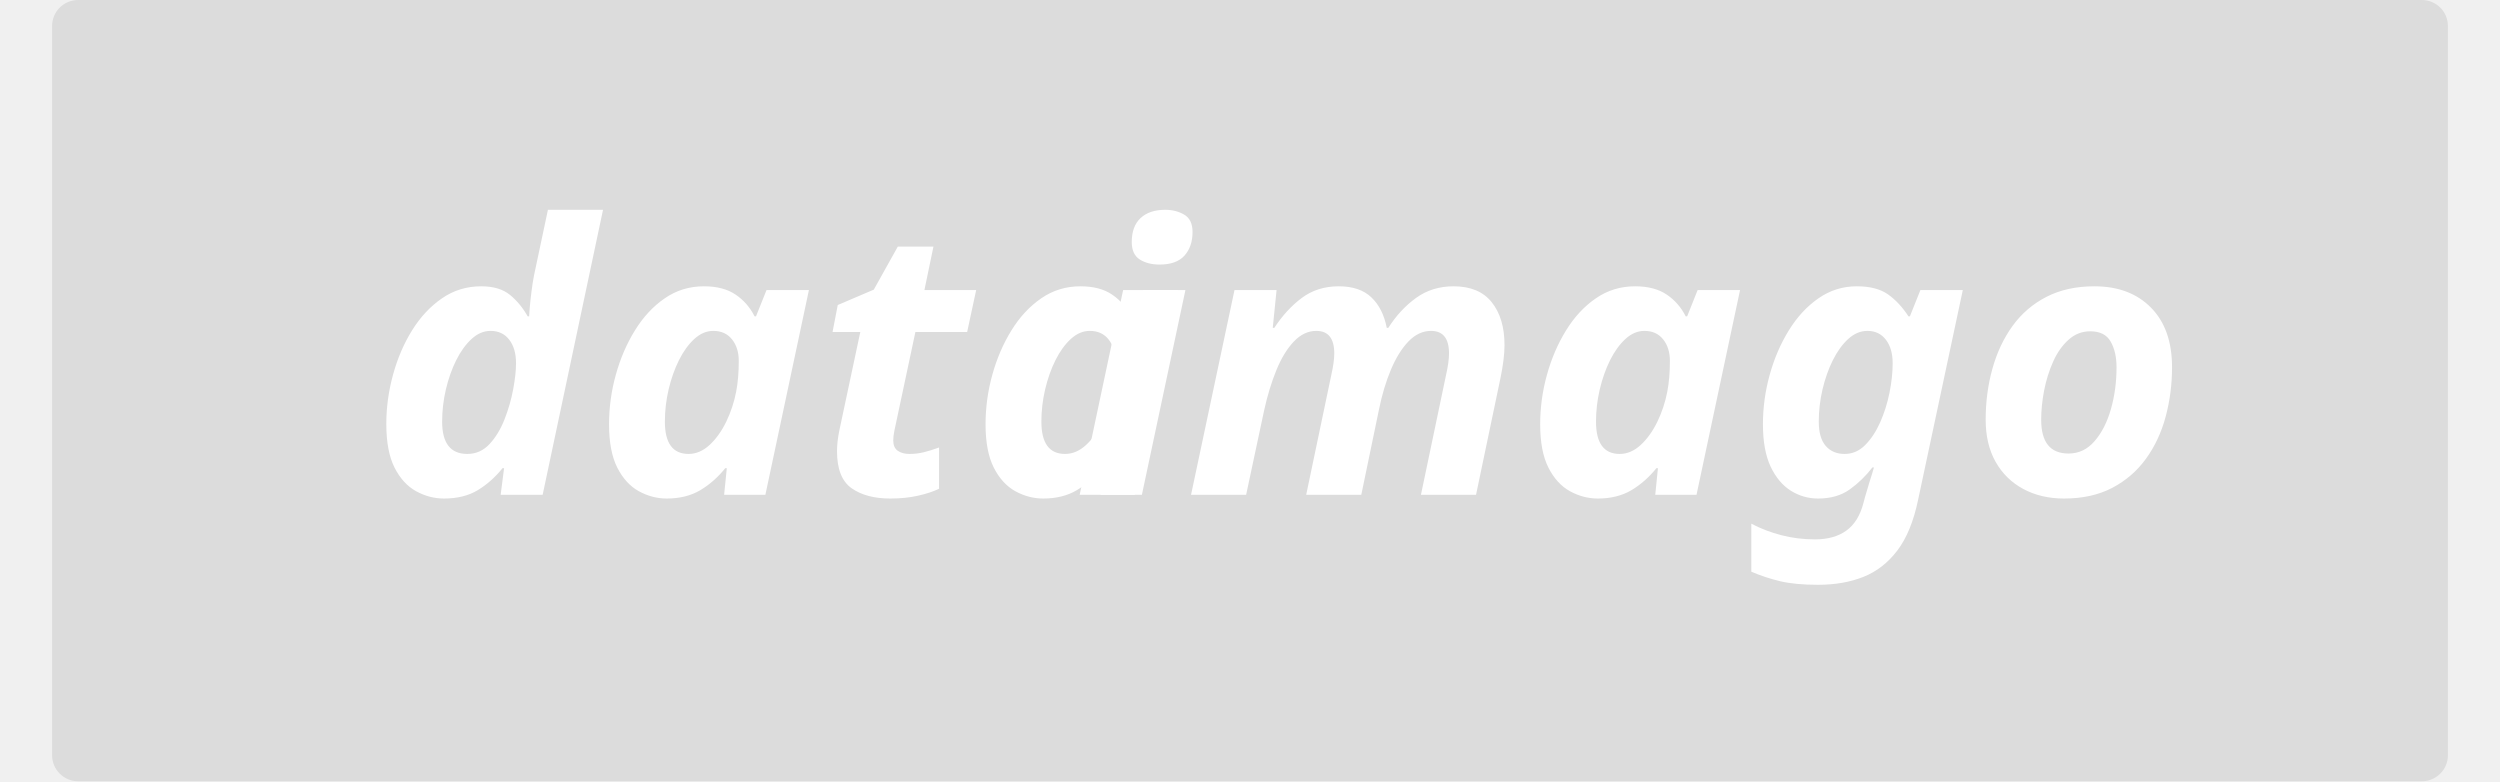
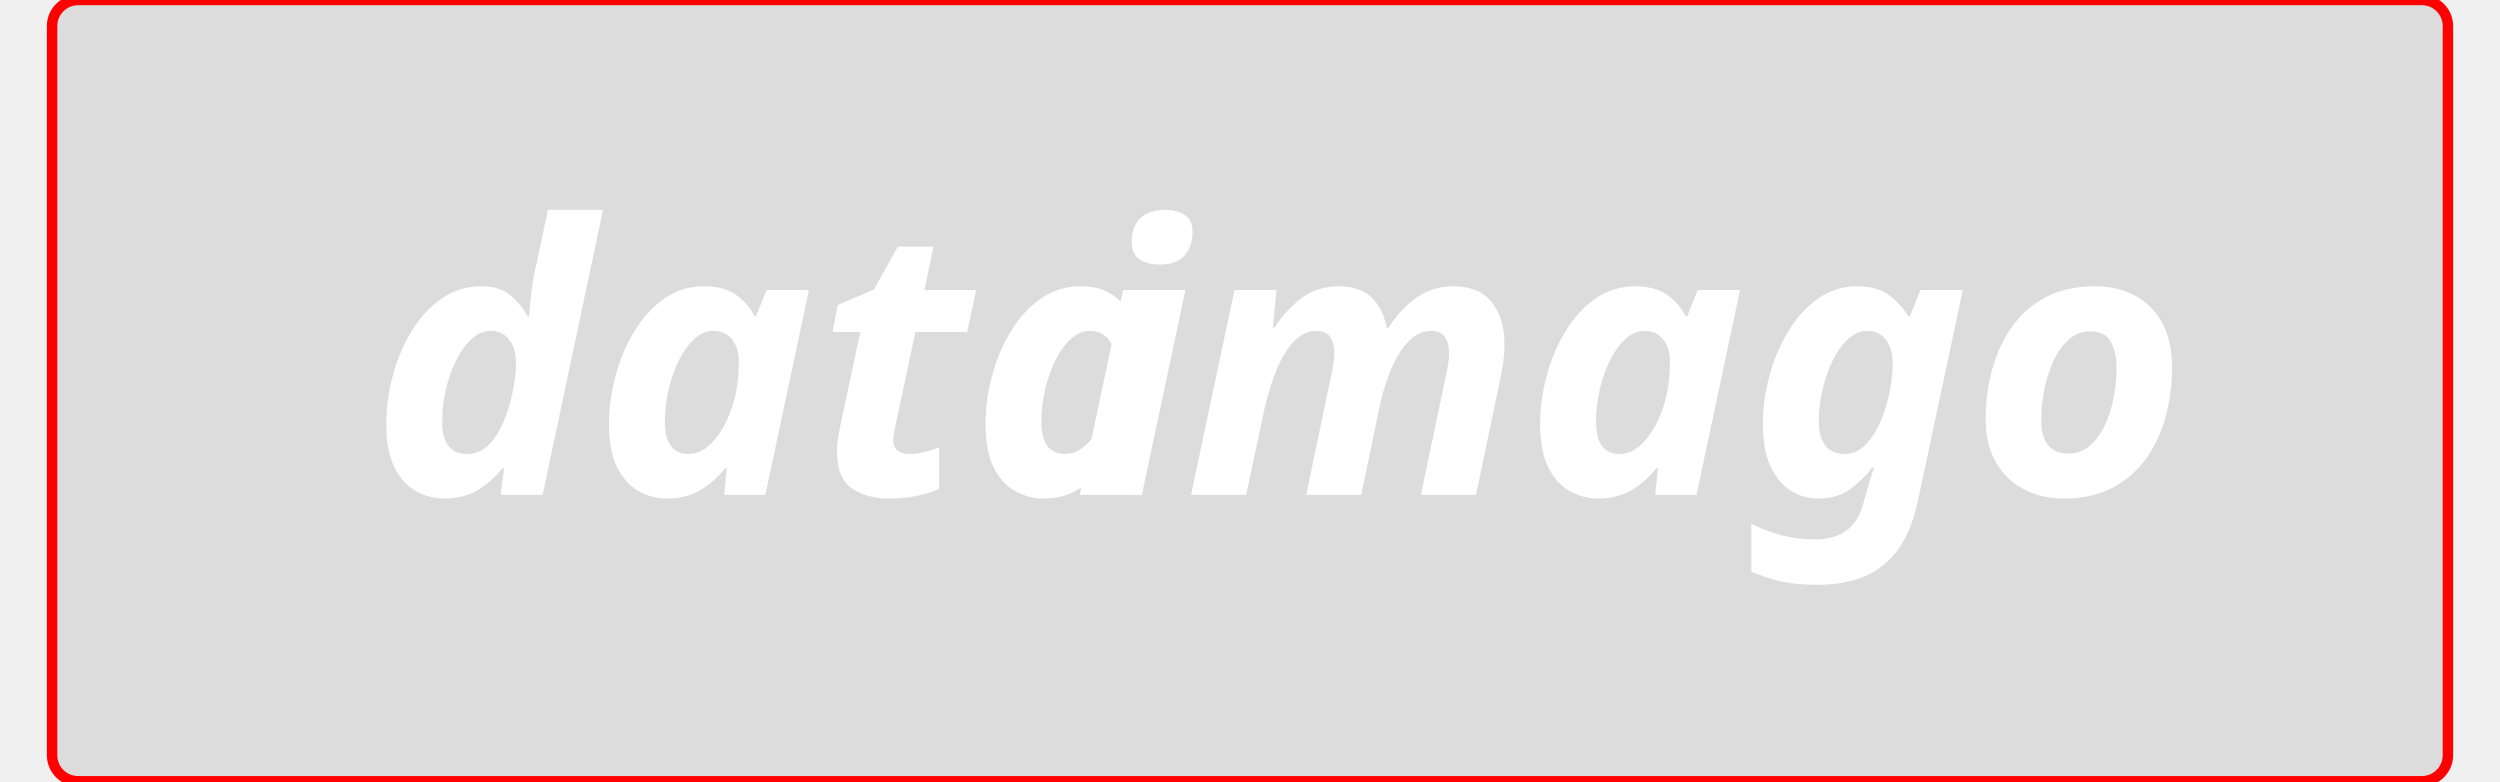
<svg xmlns="http://www.w3.org/2000/svg" width="480" height="150" viewBox="0 0 460 150">
  <defs>
    <style>
        .futura {
          font-family: 'Futura';
          font-style: italic;
          font-size: 72px;
          font-weight: bold;
        }
        .data {
          fill: white;
        }
        .imago {
          fill: white;
        }
        .background {
          fill: rgb(220, 220, 220);
        }
      </style>
  </defs>
-   <rect class="background" width="100%" height="100%" rx="5" ry="5" />
+   <rect class="background" width="100%" height="100%" rx="5" ry="5" stroke="rgb(255, 0, 0)" stroke-width="2" />
  <text x="61" y="95" class="futura data">data</text>
  <text x="196" y="95" class="futura imago">imago</text>
</svg>
